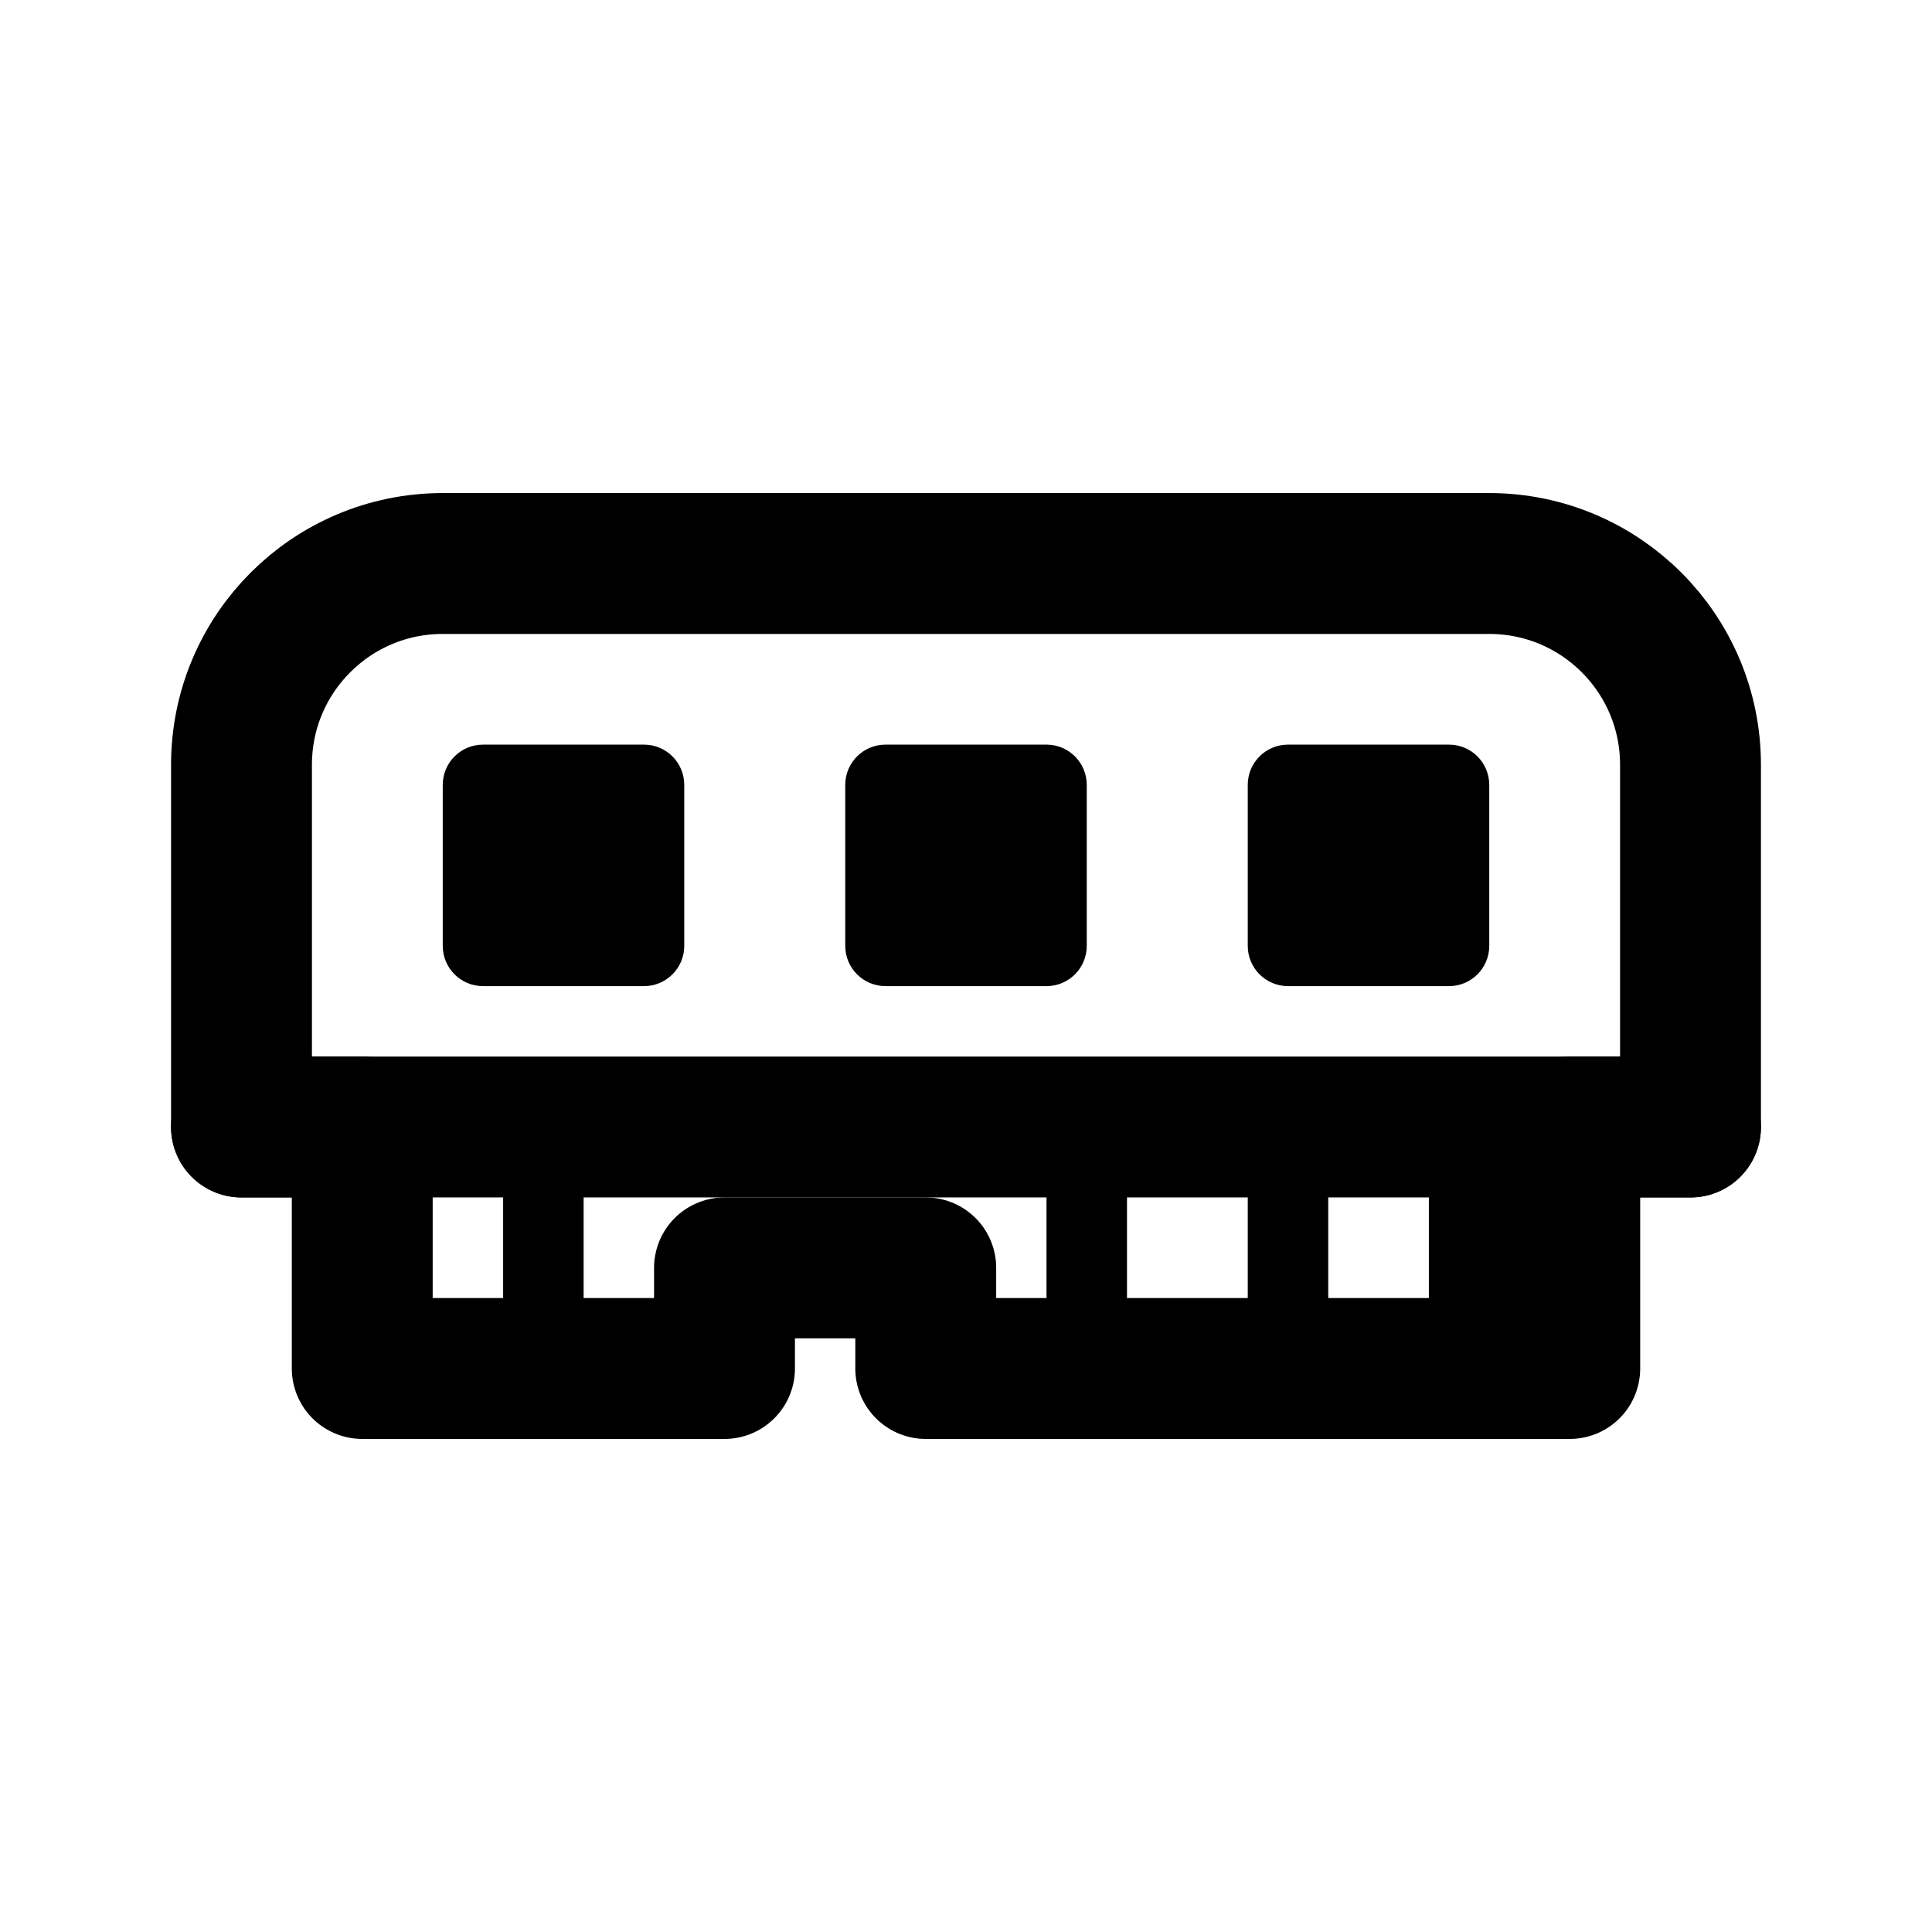
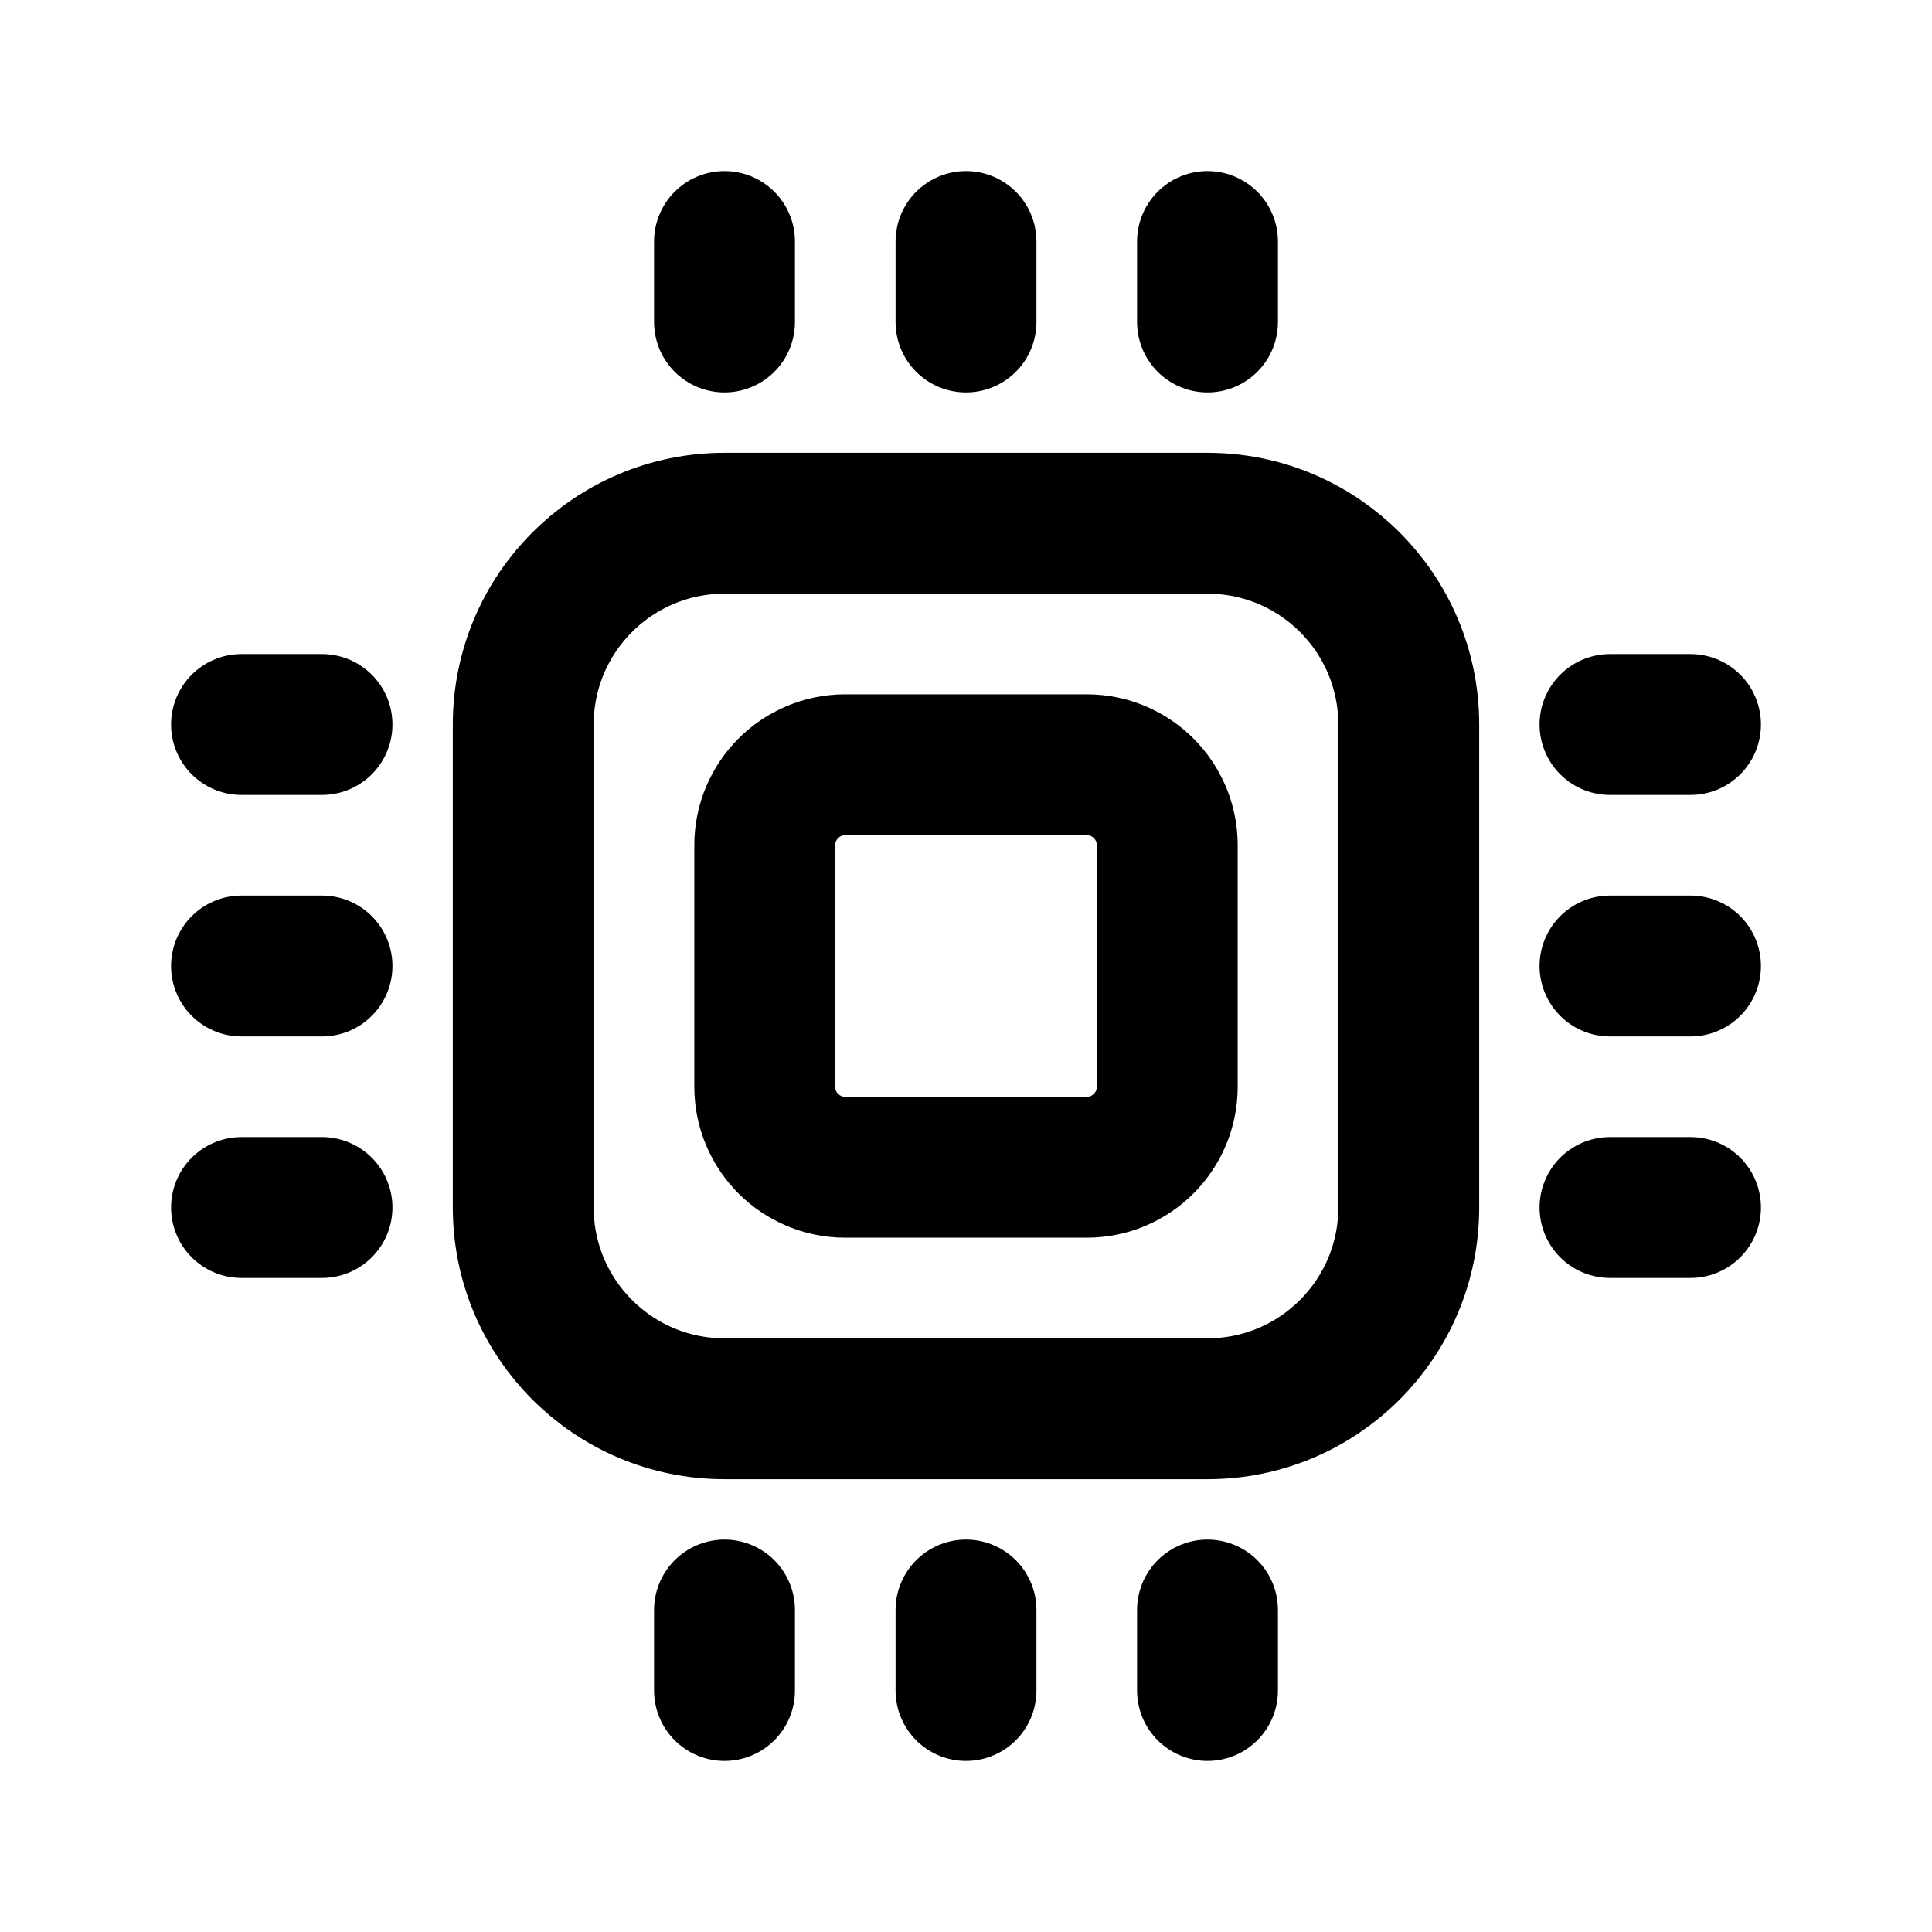
<svg xmlns="http://www.w3.org/2000/svg" viewBox="0 0 24 24" fill="none" stroke="currentColor" stroke-width="1.75" stroke-linecap="round" stroke-linejoin="round">
-   <path d="M3 9.5A2.5 2.5 0 0 1 5.5 7H18.5A2.5 2.5 0 0 1 21 9.5V14H19.5V17H11.5V15.75H9V17H4.5V14H3Z" />
-   <path d="M3 14H21" />
-   <path d="M6.25 17L6.29 17.19L6.4 17.35L6.56 17.46L6.75 17.5L6.94 17.46L7.1 17.35L7.18 17.25L7.25 17.07L7.25 13.93L7.18 13.75L7.1 13.65L6.94 13.54L6.82 13.5L6.62 13.52L6.45 13.6L6.32 13.75L6.25 13.93Z" fill="currentColor" stroke="none" fill-rule="evenodd" />
-   <path d="M13 17L13.04 17.19L13.15 17.35L13.31 17.46L13.5 17.5L13.69 17.46L13.85 17.35L13.96 17.19L14 17.07L14 13.93L13.96 13.81L13.85 13.65L13.69 13.54L13.57 13.5L13.37 13.52L13.2 13.6L13.07 13.75L13 13.93Z" fill="currentColor" stroke="none" fill-rule="evenodd" />
-   <path d="M15.5 17L15.54 17.19L15.65 17.35L15.81 17.46L16 17.5L16.19 17.46L16.3 17.4L16.43 17.25L16.5 17.07L16.5 13.93L16.43 13.75L16.35 13.65L16.19 13.54L16.07 13.5L15.87 13.52L15.7 13.6L15.57 13.75L15.5 13.93Z" fill="currentColor" stroke="none" fill-rule="evenodd" />
-   <path d="M17.75 17L17.79 17.19L17.9 17.35L18.06 17.46L18.25 17.5L18.44 17.46L18.55 17.4L18.68 17.25L18.75 17.07L18.75 13.93L18.68 13.75L18.6 13.65L18.44 13.54L18.32 13.5L18.12 13.52L17.95 13.6L17.82 13.75L17.75 13.93Z" fill="currentColor" stroke="none" fill-rule="evenodd" />
-   <path d="M6.0 9.25H8.0A.5 .5 0 0 1 8.5 9.75V11.75A.5 .5 0 0 1 8.0 12.25H6.0A.5 .5 0 0 1 5.5 11.75V9.75A.5 .5 0 0 1 6.0 9.25Z" fill="currentColor" stroke="none" />
-   <path d="M11.0 9.25H13.0A.5 .5 0 0 1 13.5 9.75V11.75A.5 .5 0 0 1 13.0 12.25H11.0A.5 .5 0 0 1 10.5 11.75V9.75A.5 .5 0 0 1 11.0 9.25Z" fill="currentColor" stroke="none" />
-   <path d="M16.0 9.25H18.0A.5 .5 0 0 1 18.5 9.75V11.75A.5 .5 0 0 1 18.0 12.25H16.0A.5 .5 0 0 1 15.5 11.75V9.75A.5 .5 0 0 1 16.0 9.25Z" fill="currentColor" stroke="none" />
+   <path d="M6.5 9A2.5 2.5 0 0 1 9 6.5H15A2.5 2.5 0 0 1 17.5 9V15A2.5 2.5 0 0 1 15 17.5H9A2.5 2.5 0 0 1 6.5 15Z" />
+   <path d="M9 3v1" />
+   <path d="M9 20v1" />
+   <path d="M3 9h1" />
+   <path d="M20 9h1" />
+   <path d="M12 3v1" />
+   <path d="M12 20v1" />
+   <path d="M3 12h1" />
+   <path d="M20 12h1" />
+   <path d="M15 3v1" />
+   <path d="M15 20v1" />
+   <path d="M3 15h1" />
+   <path d="M20 15h1" />
+   <path d="M9.5 10.5A1 1 0 0 1 10.5 9.5H13.5A1 1 0 0 1 14.5 10.5V13.5A1 1 0 0 1 13.5 14.5H10.5A1 1 0 0 1 9.5 13.5Z" />
</svg>
